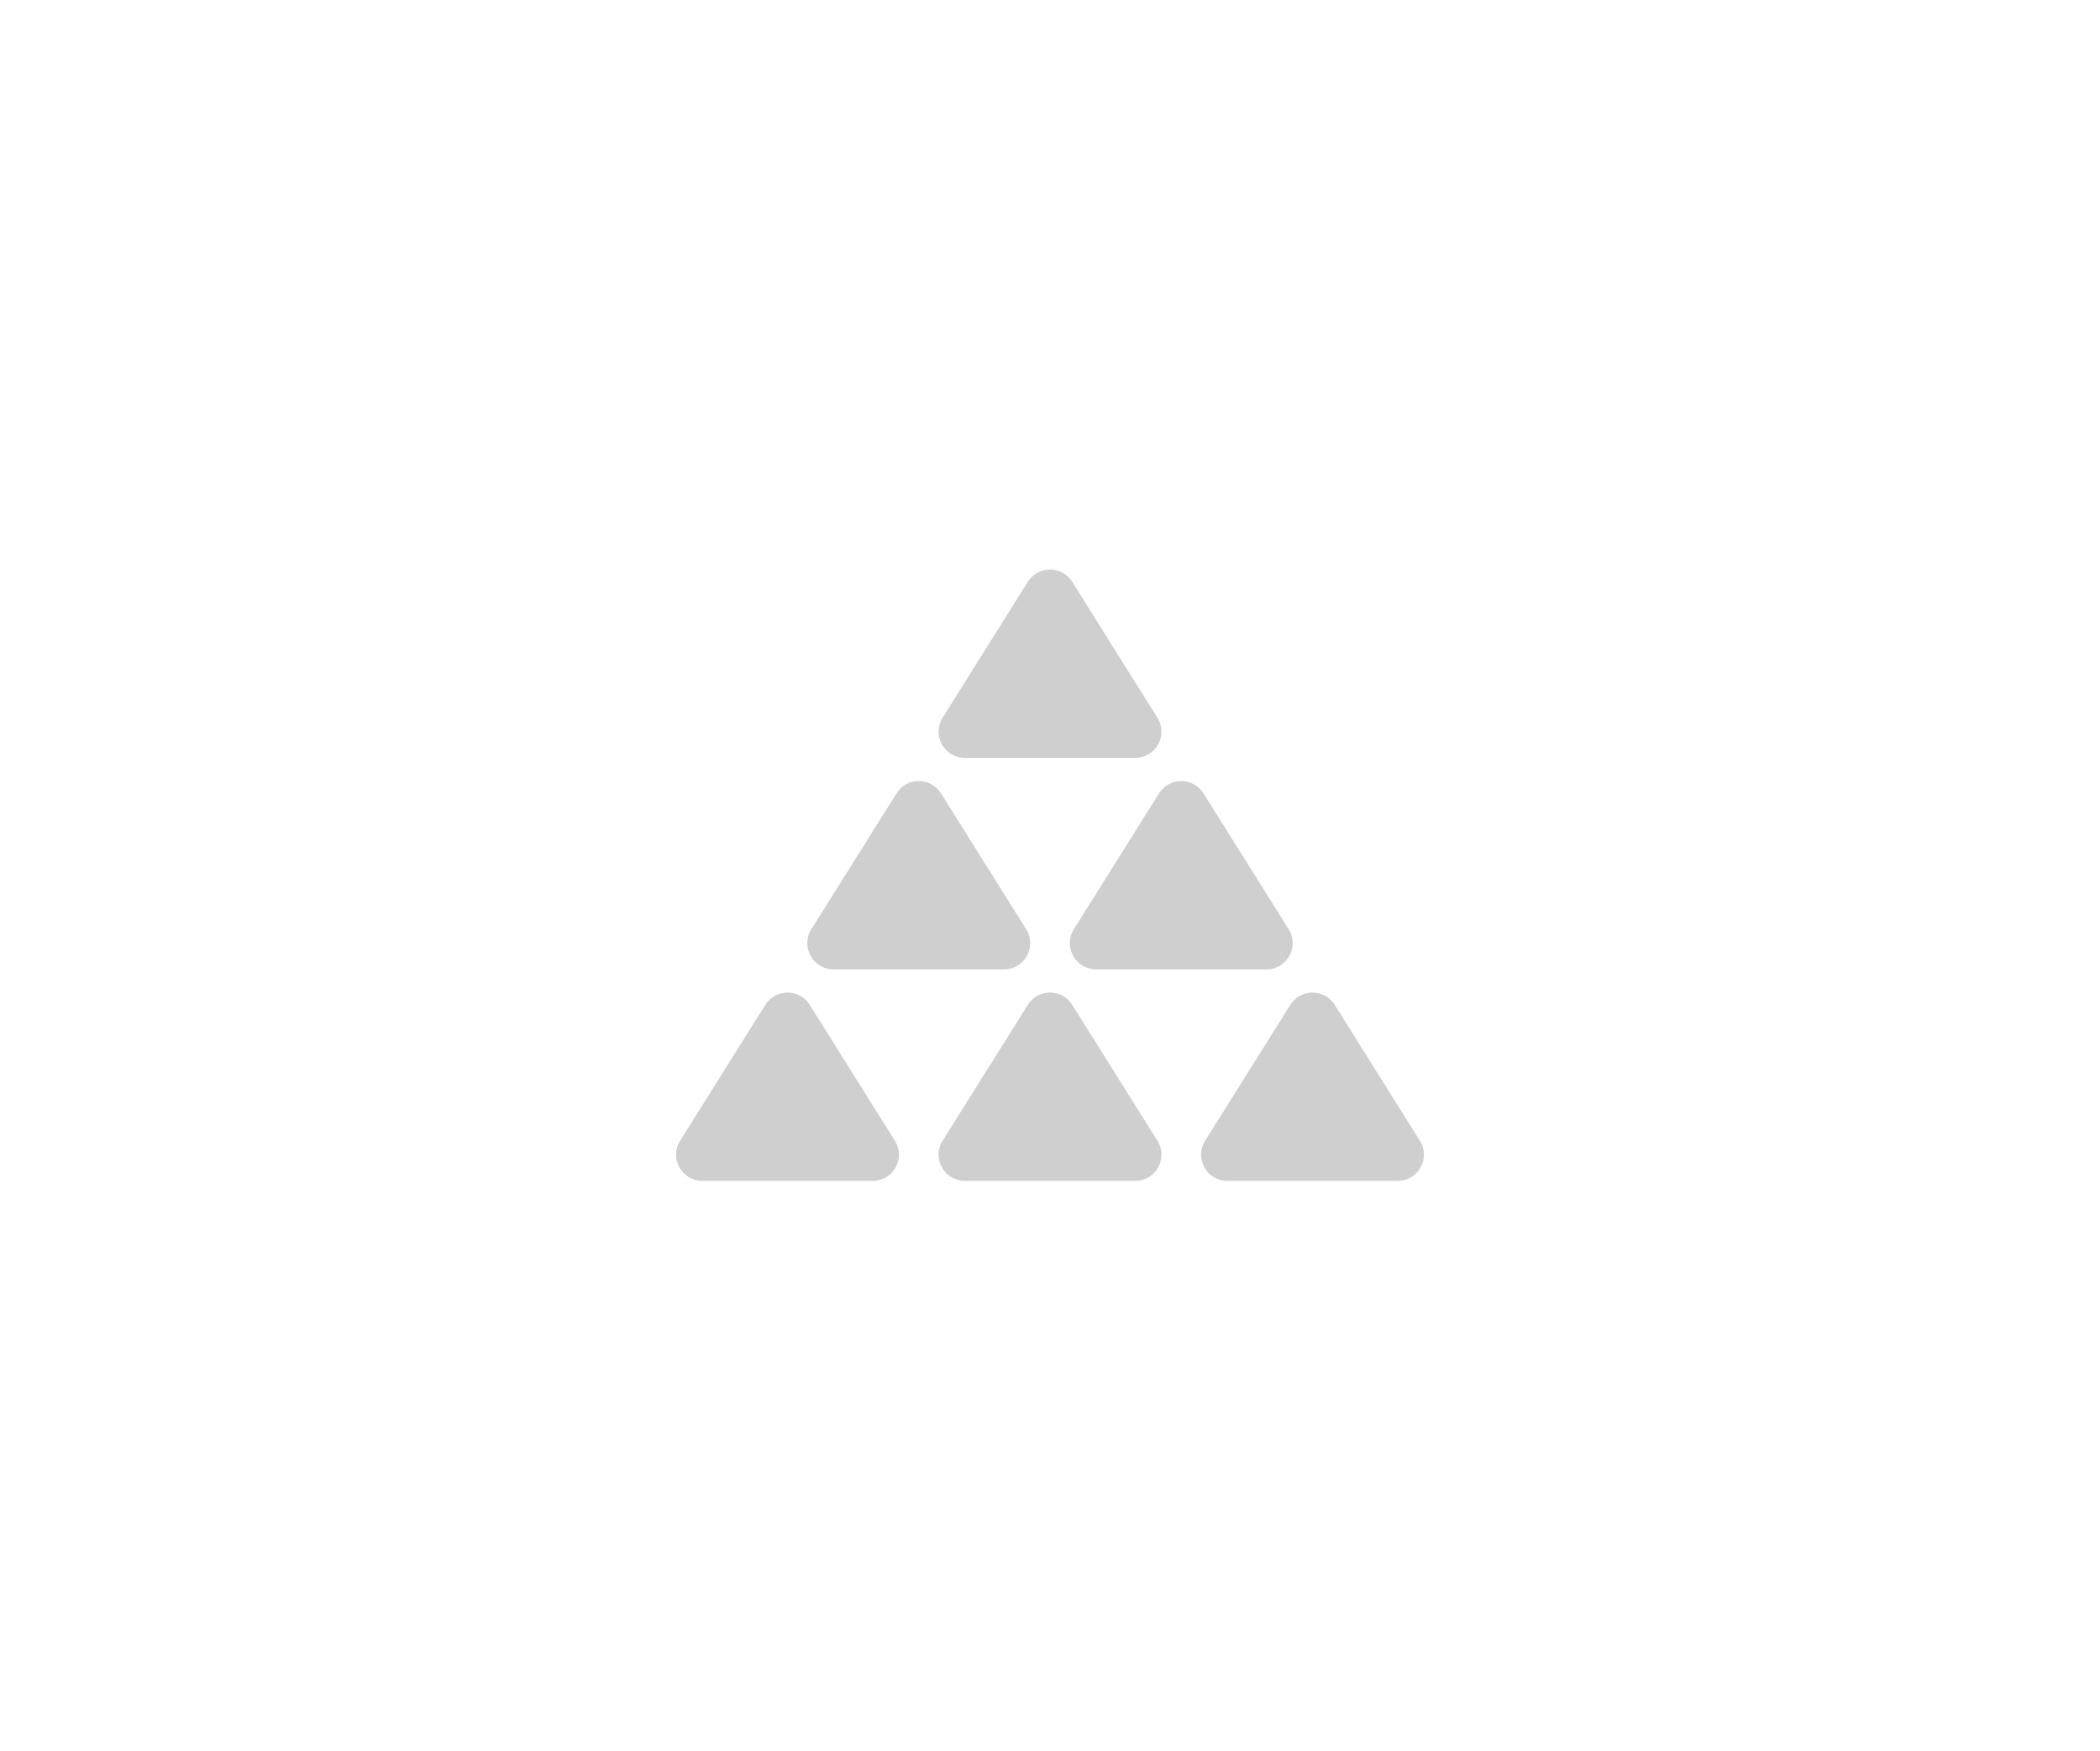
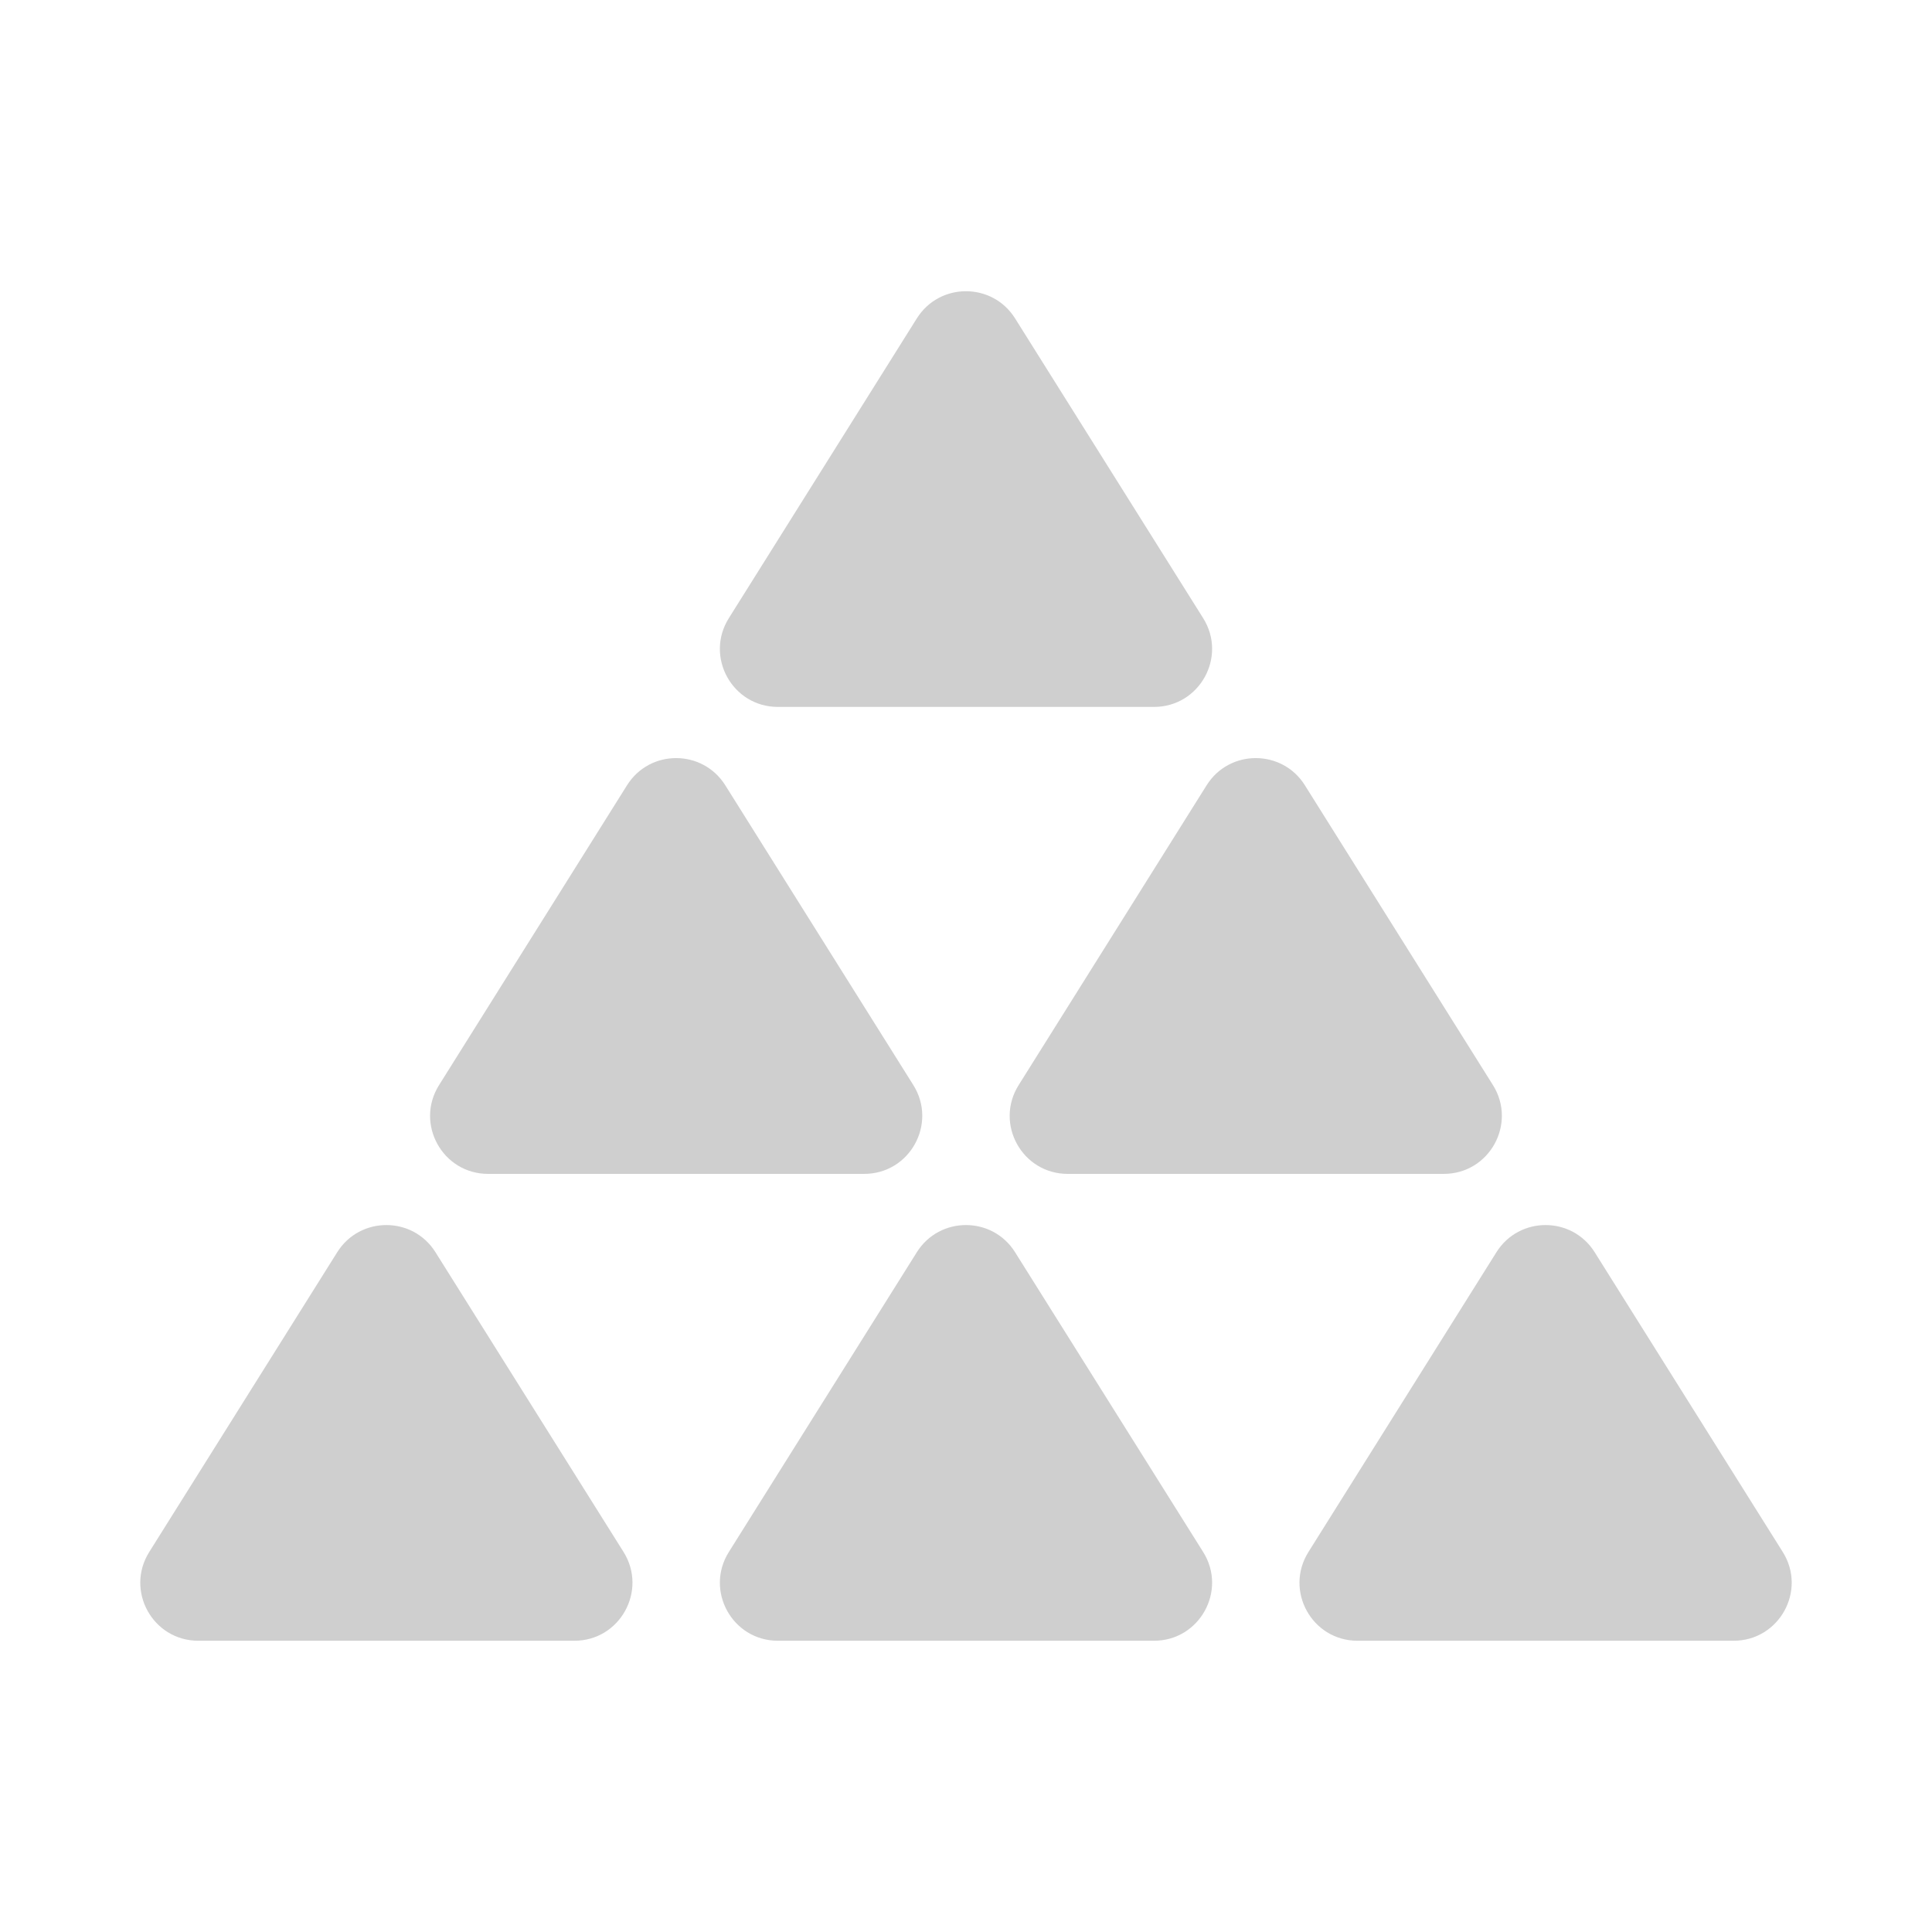
- <svg xmlns="http://www.w3.org/2000/svg" width="48" height="40" viewBox="0 0 48 40" fill="none">
-   <path fill-rule="evenodd" clip-rule="evenodd" d="M24.509 13.296C24.273 12.921 23.727 12.921 23.492 13.296L21.545 16.4C21.295 16.799 21.582 17.319 22.054 17.319H25.947C26.419 17.319 26.706 16.799 26.455 16.4L24.509 13.296ZM27.509 18.129C27.273 17.754 26.727 17.754 26.492 18.129L24.545 21.233C24.295 21.633 24.582 22.152 25.054 22.152H28.947C29.419 22.152 29.706 21.633 29.455 21.233L27.509 18.129ZM18.509 22.963C18.273 22.588 17.727 22.588 17.492 22.963L15.545 26.067C15.295 26.466 15.582 26.985 16.054 26.985H19.947C20.419 26.985 20.706 26.466 20.455 26.067L18.509 22.963ZM24.509 22.963C24.273 22.588 23.727 22.588 23.492 22.963L21.545 26.067C21.295 26.466 21.582 26.985 22.054 26.985H25.947C26.419 26.985 26.706 26.466 26.455 26.067L24.509 22.963ZM29.492 22.963C29.727 22.588 30.273 22.588 30.509 22.963L32.455 26.067C32.706 26.466 32.419 26.985 31.947 26.985H28.054C27.582 26.985 27.295 26.466 27.545 26.067L29.492 22.963ZM20.492 18.129C20.727 17.754 21.273 17.754 21.509 18.129L23.455 21.233C23.706 21.633 23.419 22.152 22.947 22.152H19.054C18.582 22.152 18.295 21.633 18.545 21.233L20.492 18.129Z" fill="#CFCFCF" />
+ <svg xmlns="http://www.w3.org/2000/svg" width="20" height="20" viewBox="0 0 20 20" fill="none">
+   <path d="M3.491 12.963C3.726 12.588 4.273 12.588 4.508 12.963L6.455 16.066C6.705 16.466 6.418 16.985 5.946 16.985H2.053C1.581 16.985 1.294 16.466 1.545 16.066L3.491 12.963ZM9.491 12.963C9.726 12.588 10.273 12.588 10.508 12.963L12.455 16.066C12.706 16.466 12.418 16.985 11.946 16.985H8.053C7.581 16.985 7.294 16.466 7.545 16.066L9.491 12.963ZM15.491 12.963C15.726 12.588 16.273 12.588 16.508 12.963L18.455 16.066C18.706 16.466 18.418 16.985 17.946 16.985H14.053C13.581 16.985 13.294 16.466 13.545 16.066L15.491 12.963ZM6.491 8.129C6.726 7.754 7.272 7.754 7.508 8.129L9.455 11.233C9.705 11.633 9.418 12.152 8.946 12.152H5.053C4.581 12.152 4.294 11.633 4.545 11.233L6.491 8.129ZM12.491 8.129C12.726 7.754 13.273 7.754 13.508 8.129L15.455 11.233C15.705 11.633 15.418 12.152 14.946 12.152H11.053C10.581 12.152 10.294 11.633 10.545 11.233L12.491 8.129ZM9.491 3.296C9.726 2.921 10.273 2.921 10.508 3.296L12.455 6.399C12.706 6.799 12.418 7.318 11.946 7.318H8.053C7.581 7.318 7.294 6.799 7.545 6.399L9.491 3.296Z" fill="#CFCFCF" />
</svg>
